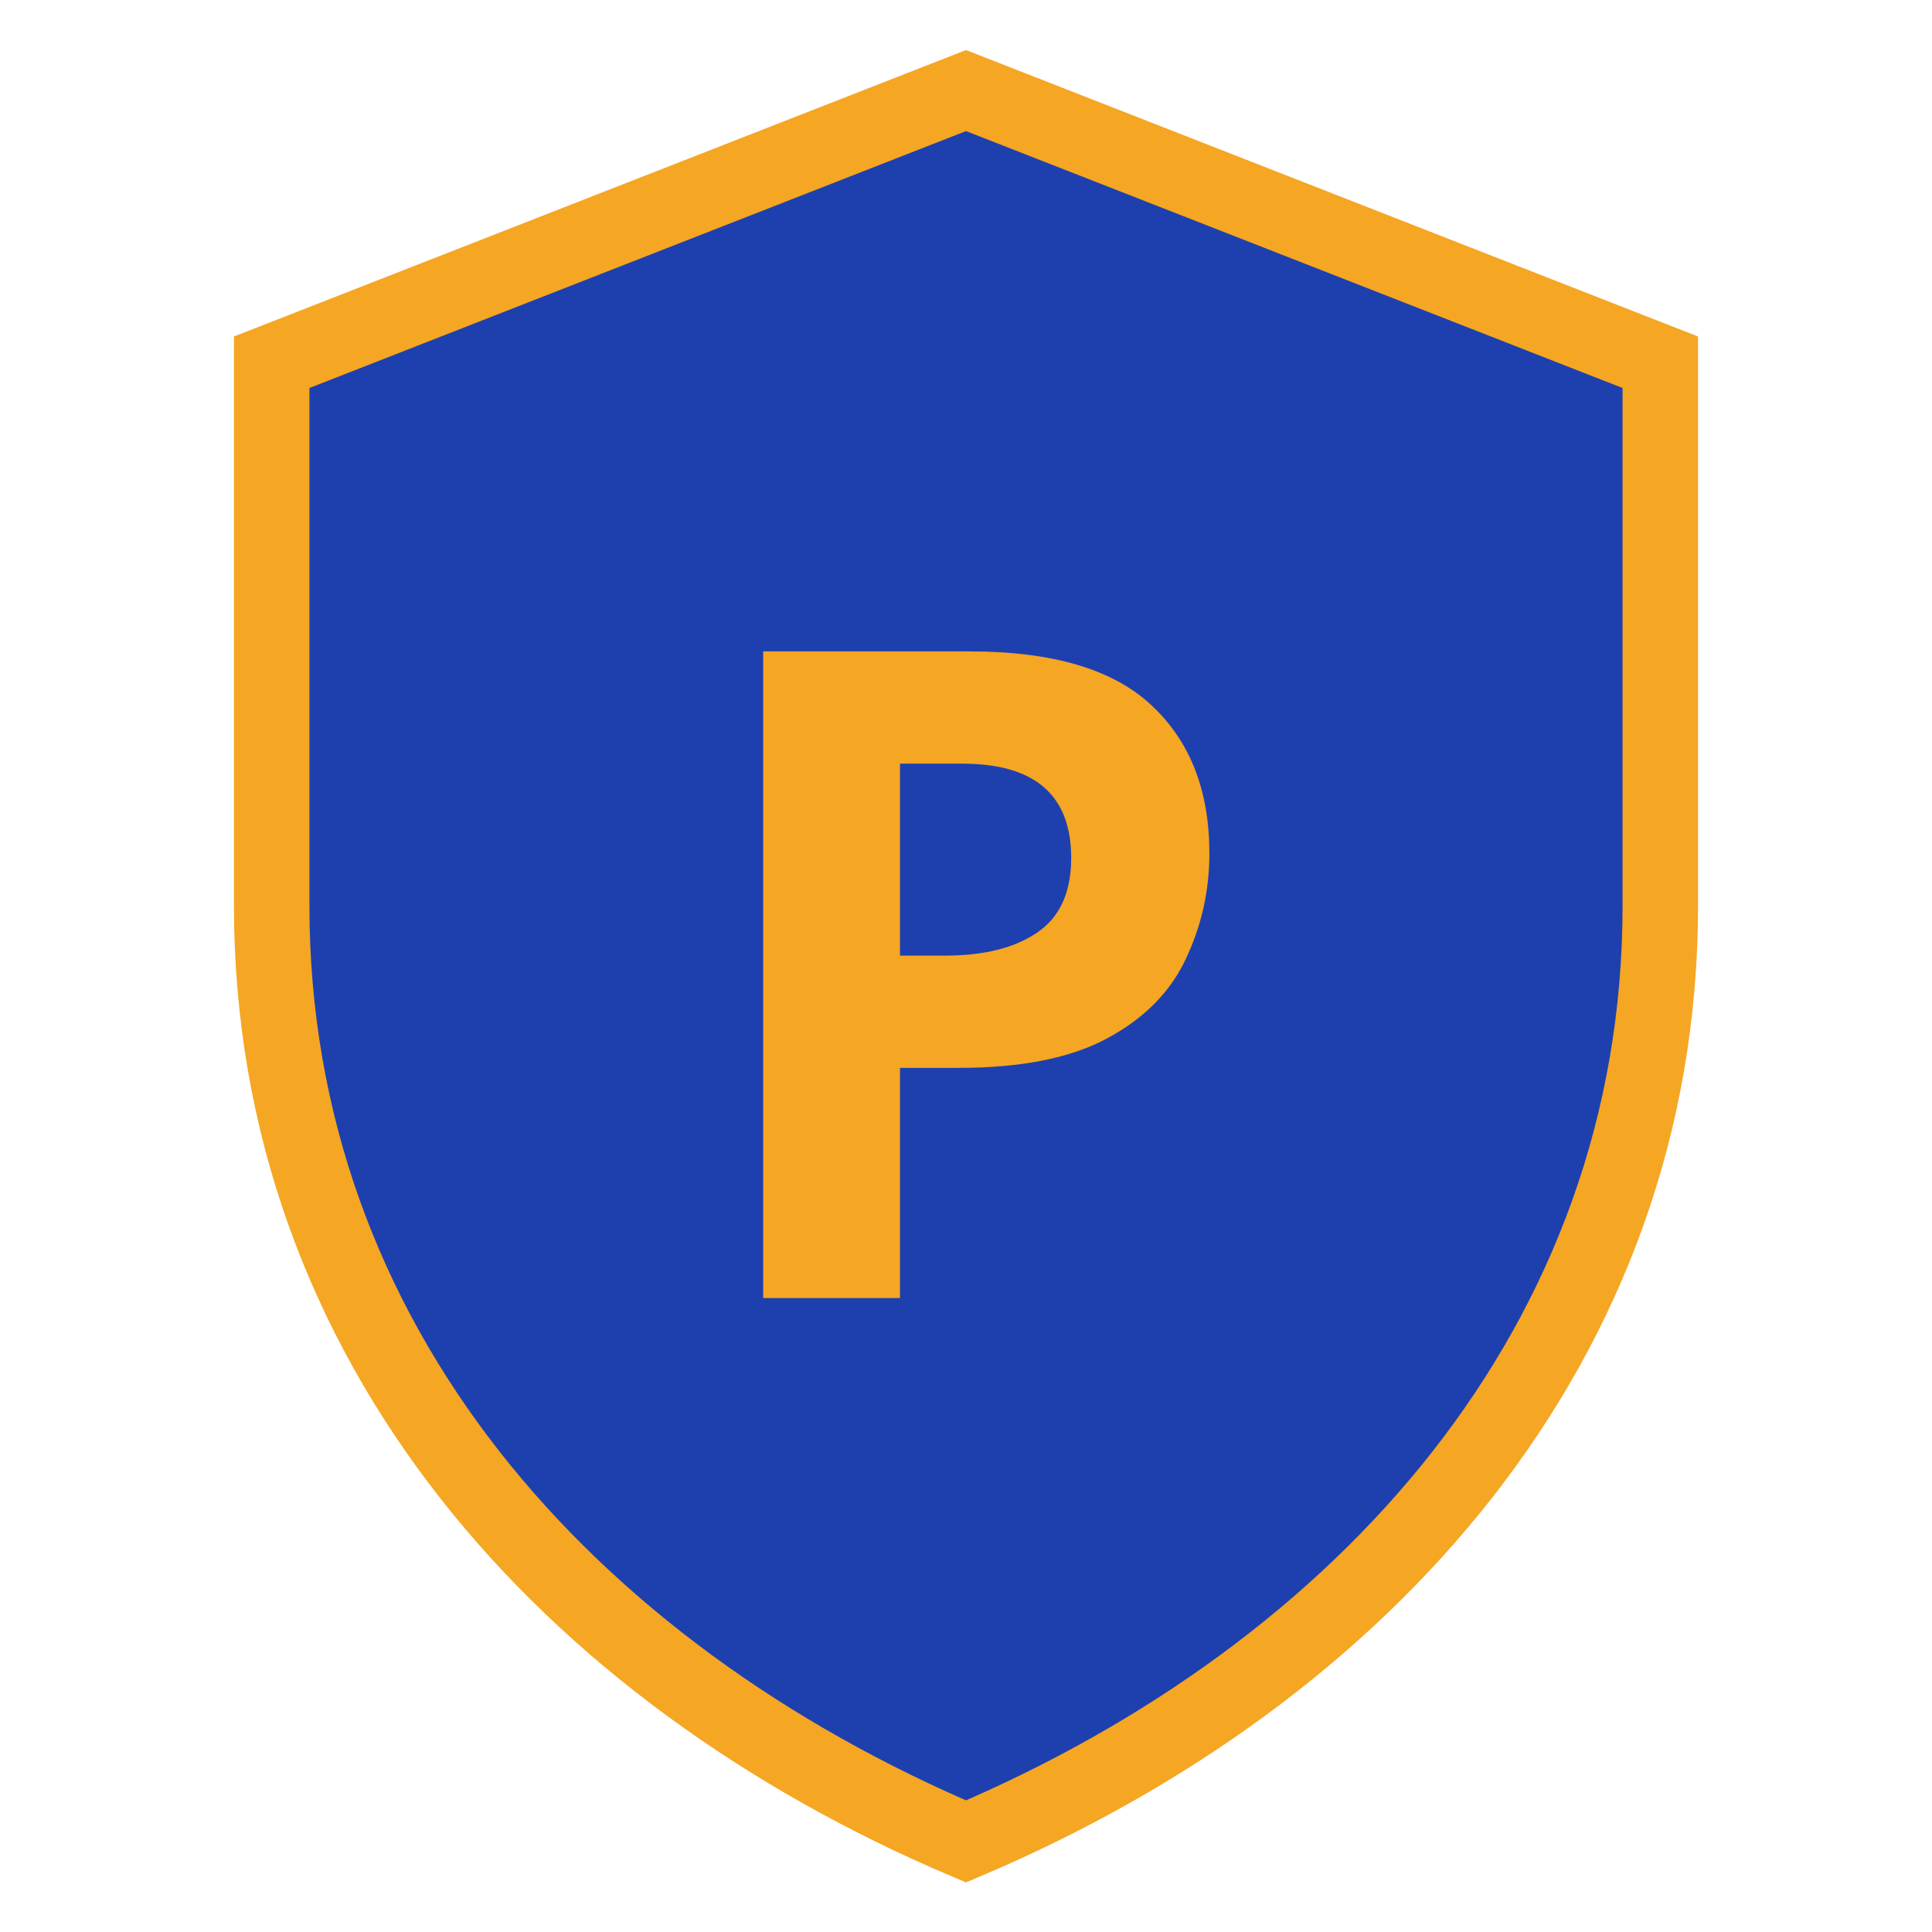
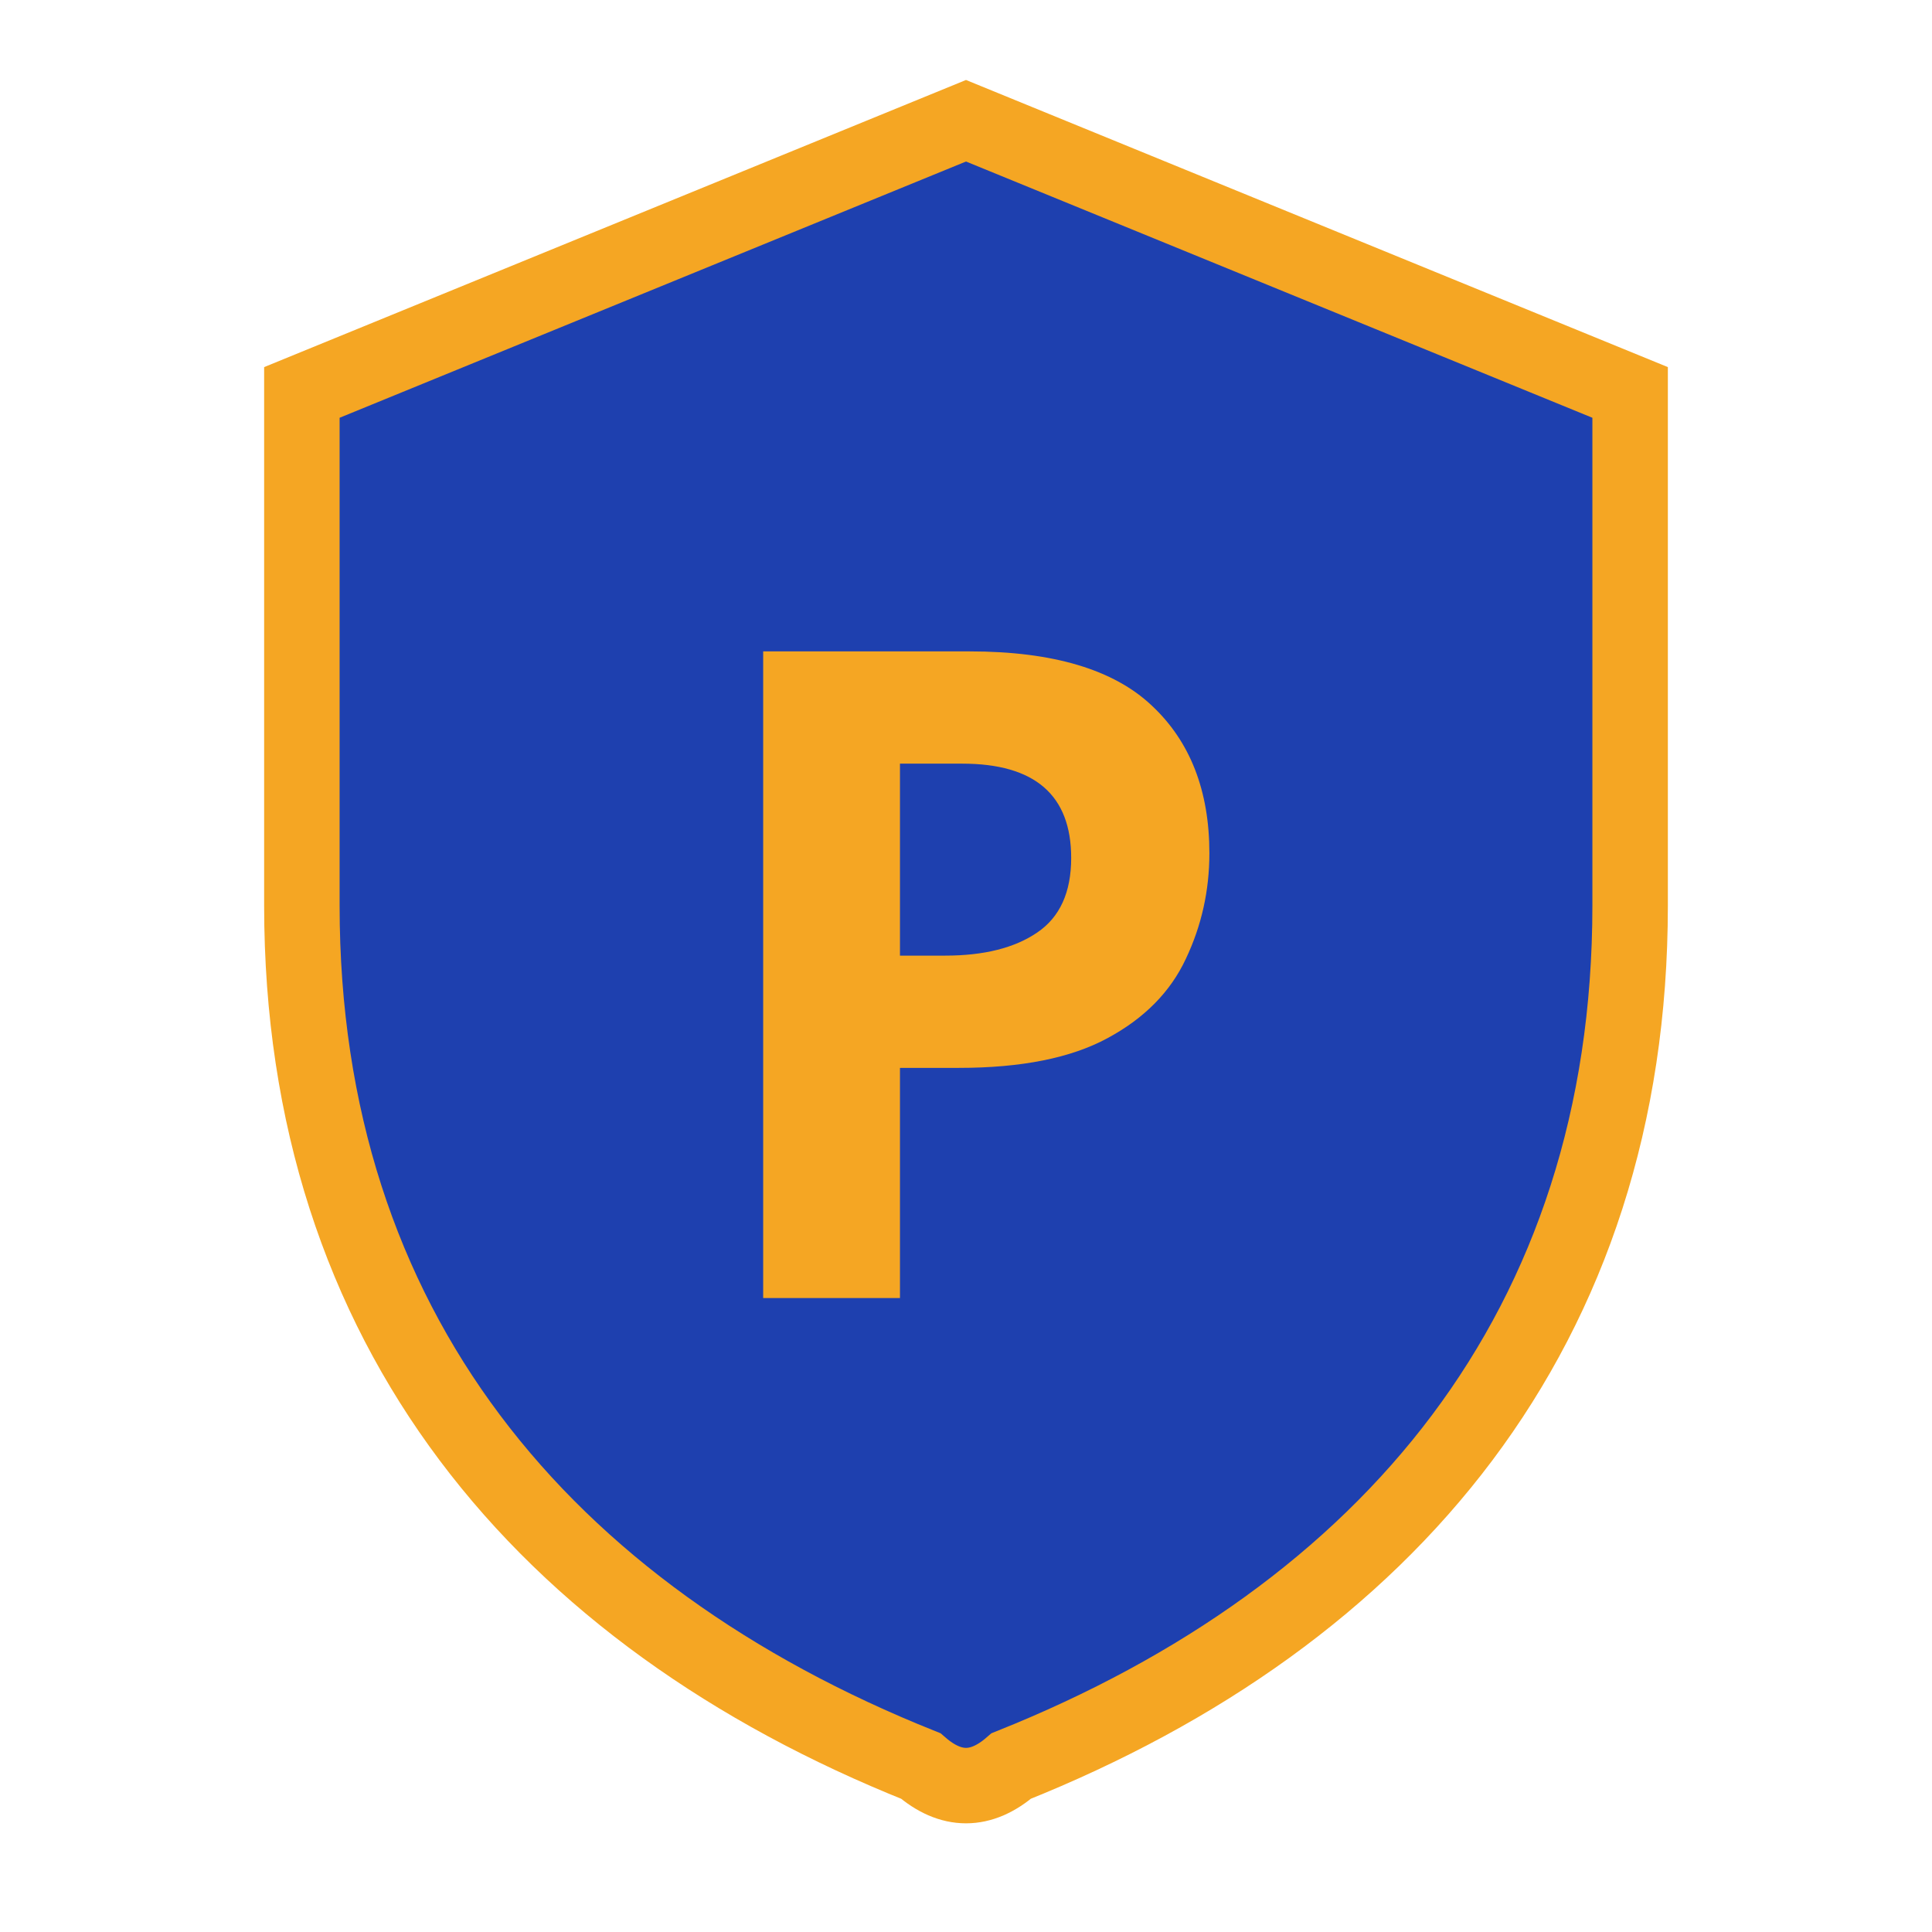
<svg xmlns="http://www.w3.org/2000/svg" viewBox="0 0 64 64">
-   <path d="M32 3 55 12v18c0 14.5-9.8 25.4-23 31C18.8 55.4 9 44.5 9 30V12L32 3z" fill="#1e40af" />
-   <path d="M32 3 55 12v18c0 14.5-9.8 25.4-23 31C18.8 55.4 9 44.5 9 30V12L32 3z" fill="none" stroke="#f5a623" stroke-width="2.5" />
+   <path d="M32 4 L54 13 V30 C54 44 46 53.5 33.5 58.5 Q32 59.8 30.5 58.5 C18 53.5 10 44 10 30 V13 Z" fill="#1e40af" />
+   <path d="M32 4 L54 13 V30 C54 44 46 53.5 33.5 58.5 Q32 59.8 30.5 58.5 C18 53.5 10 44 10 30 V13 Z" fill="none" stroke="#f5a623" stroke-width="2.5" />
  <text x="32" y="43" text-anchor="middle" font-family="Segoe UI, system-ui, sans-serif" font-weight="900" font-size="30" fill="#f5a623">P</text>
</svg>
